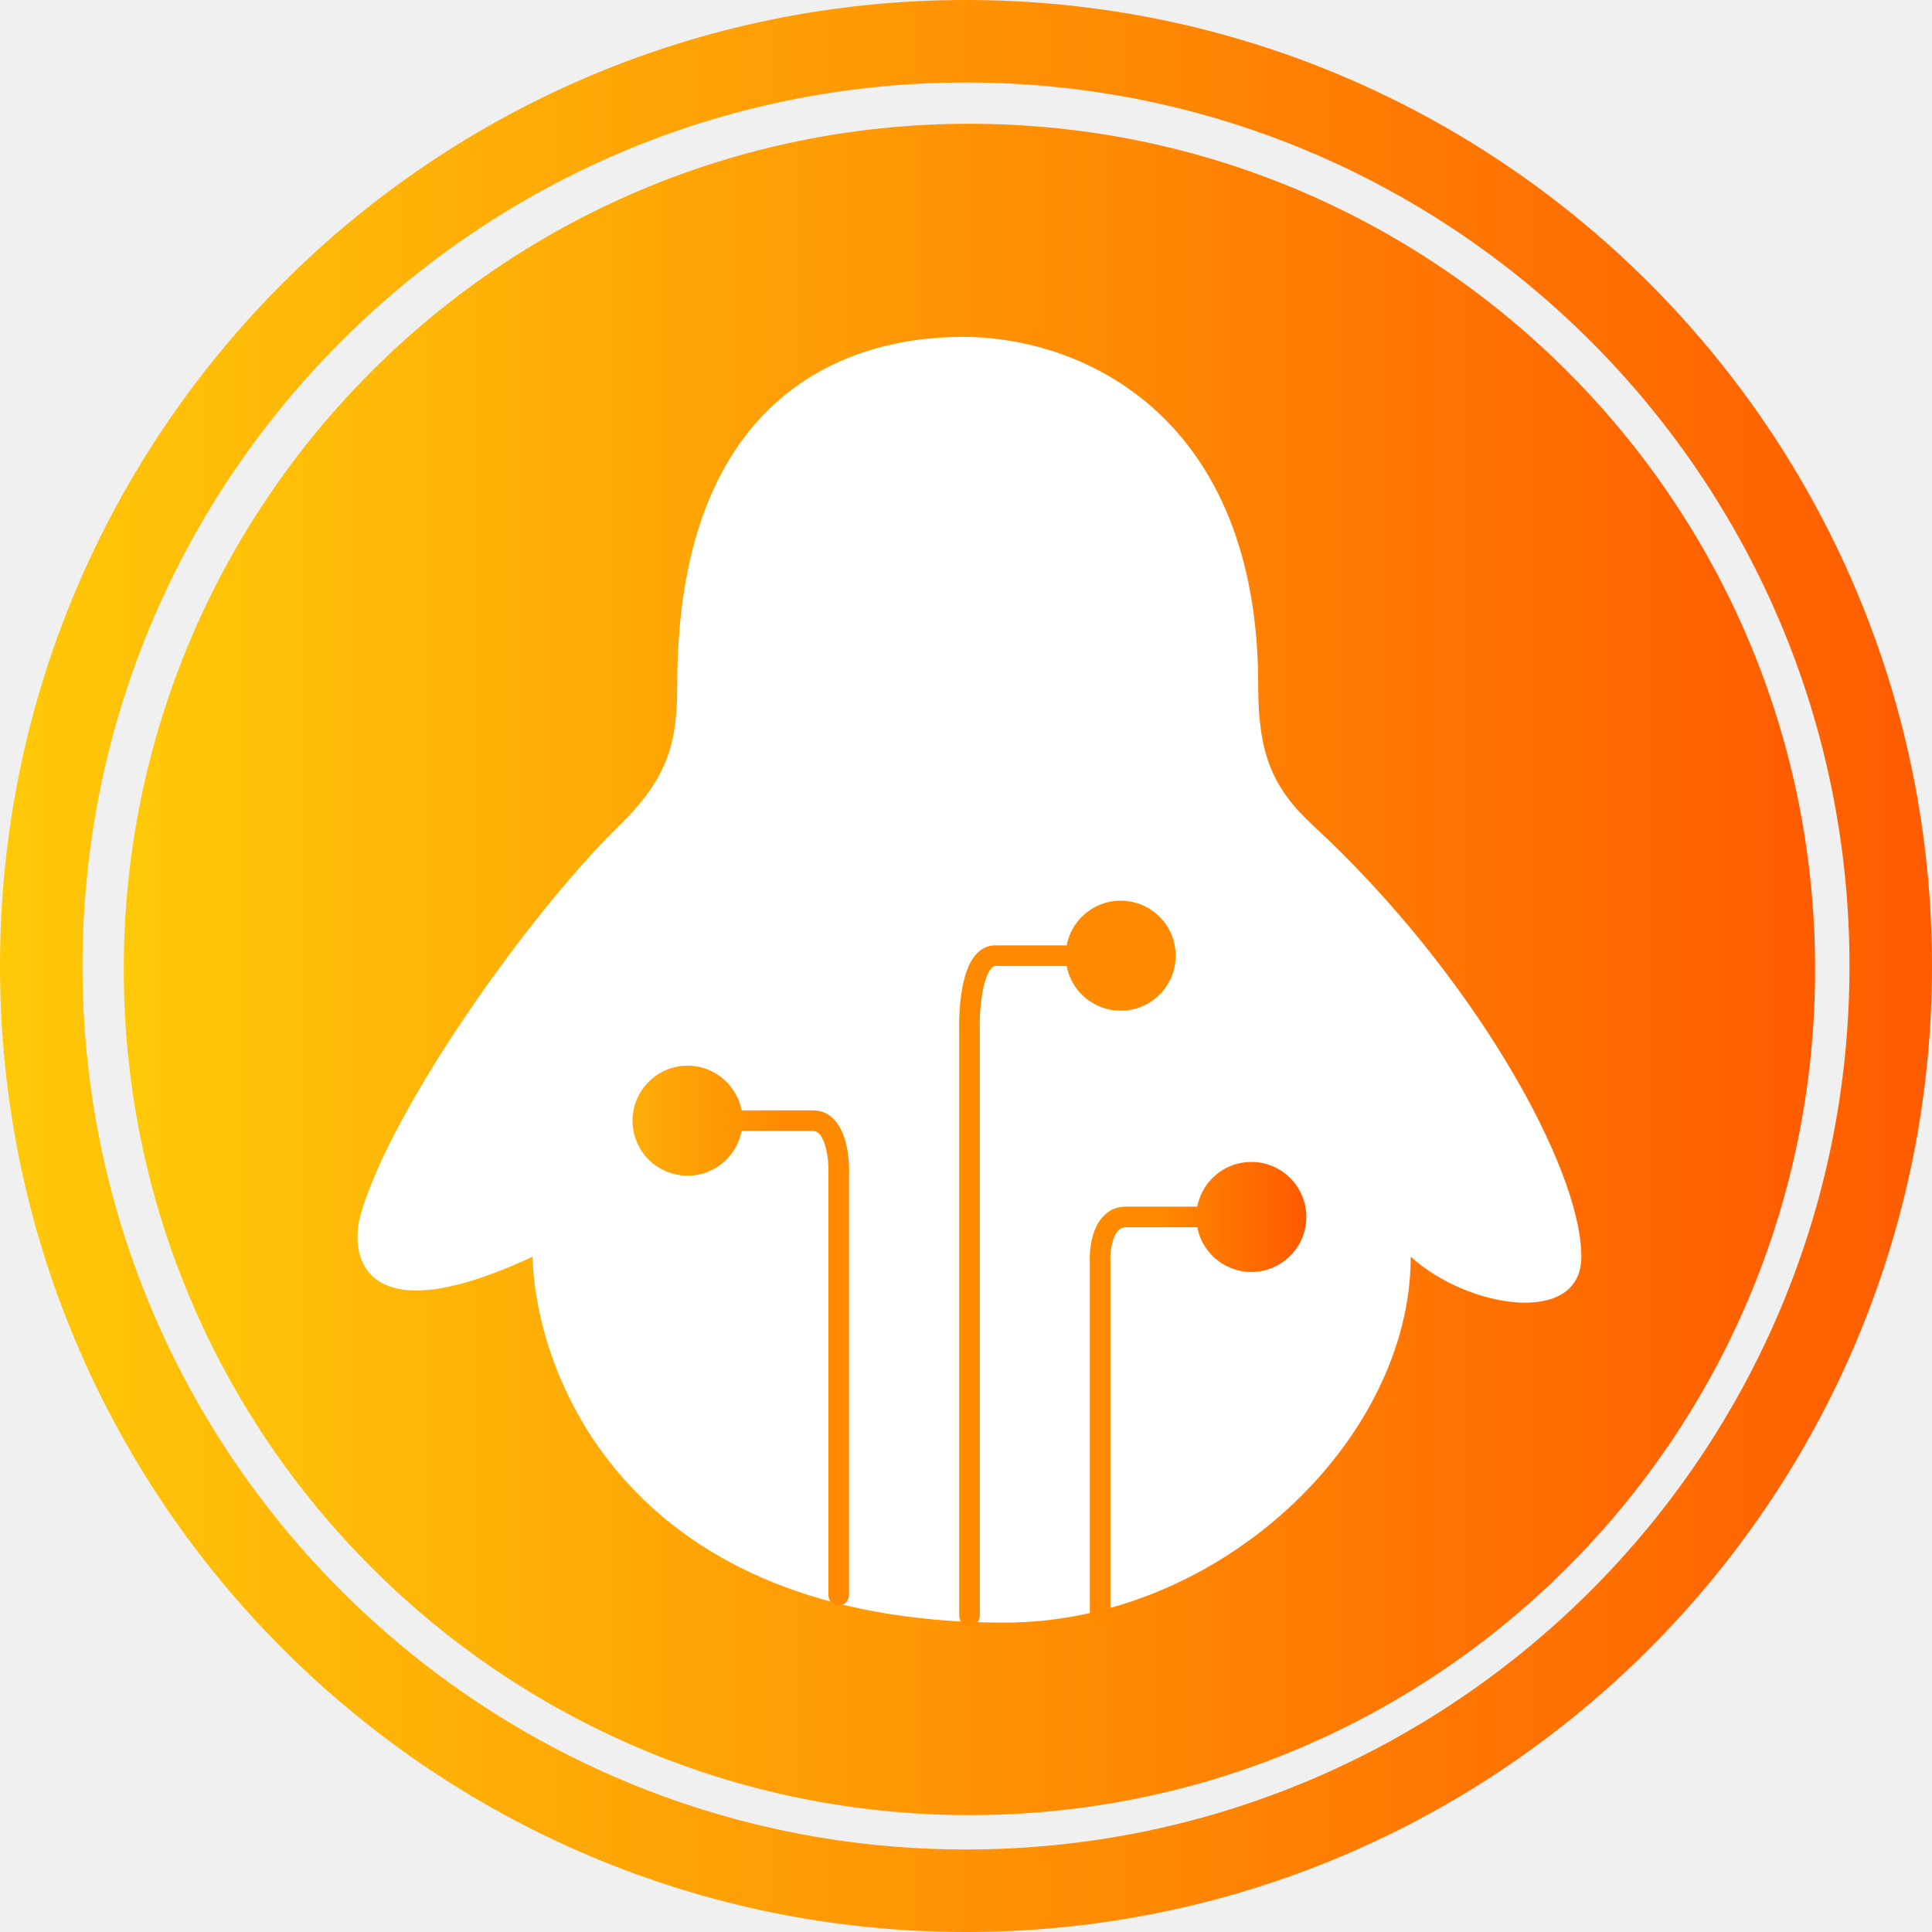
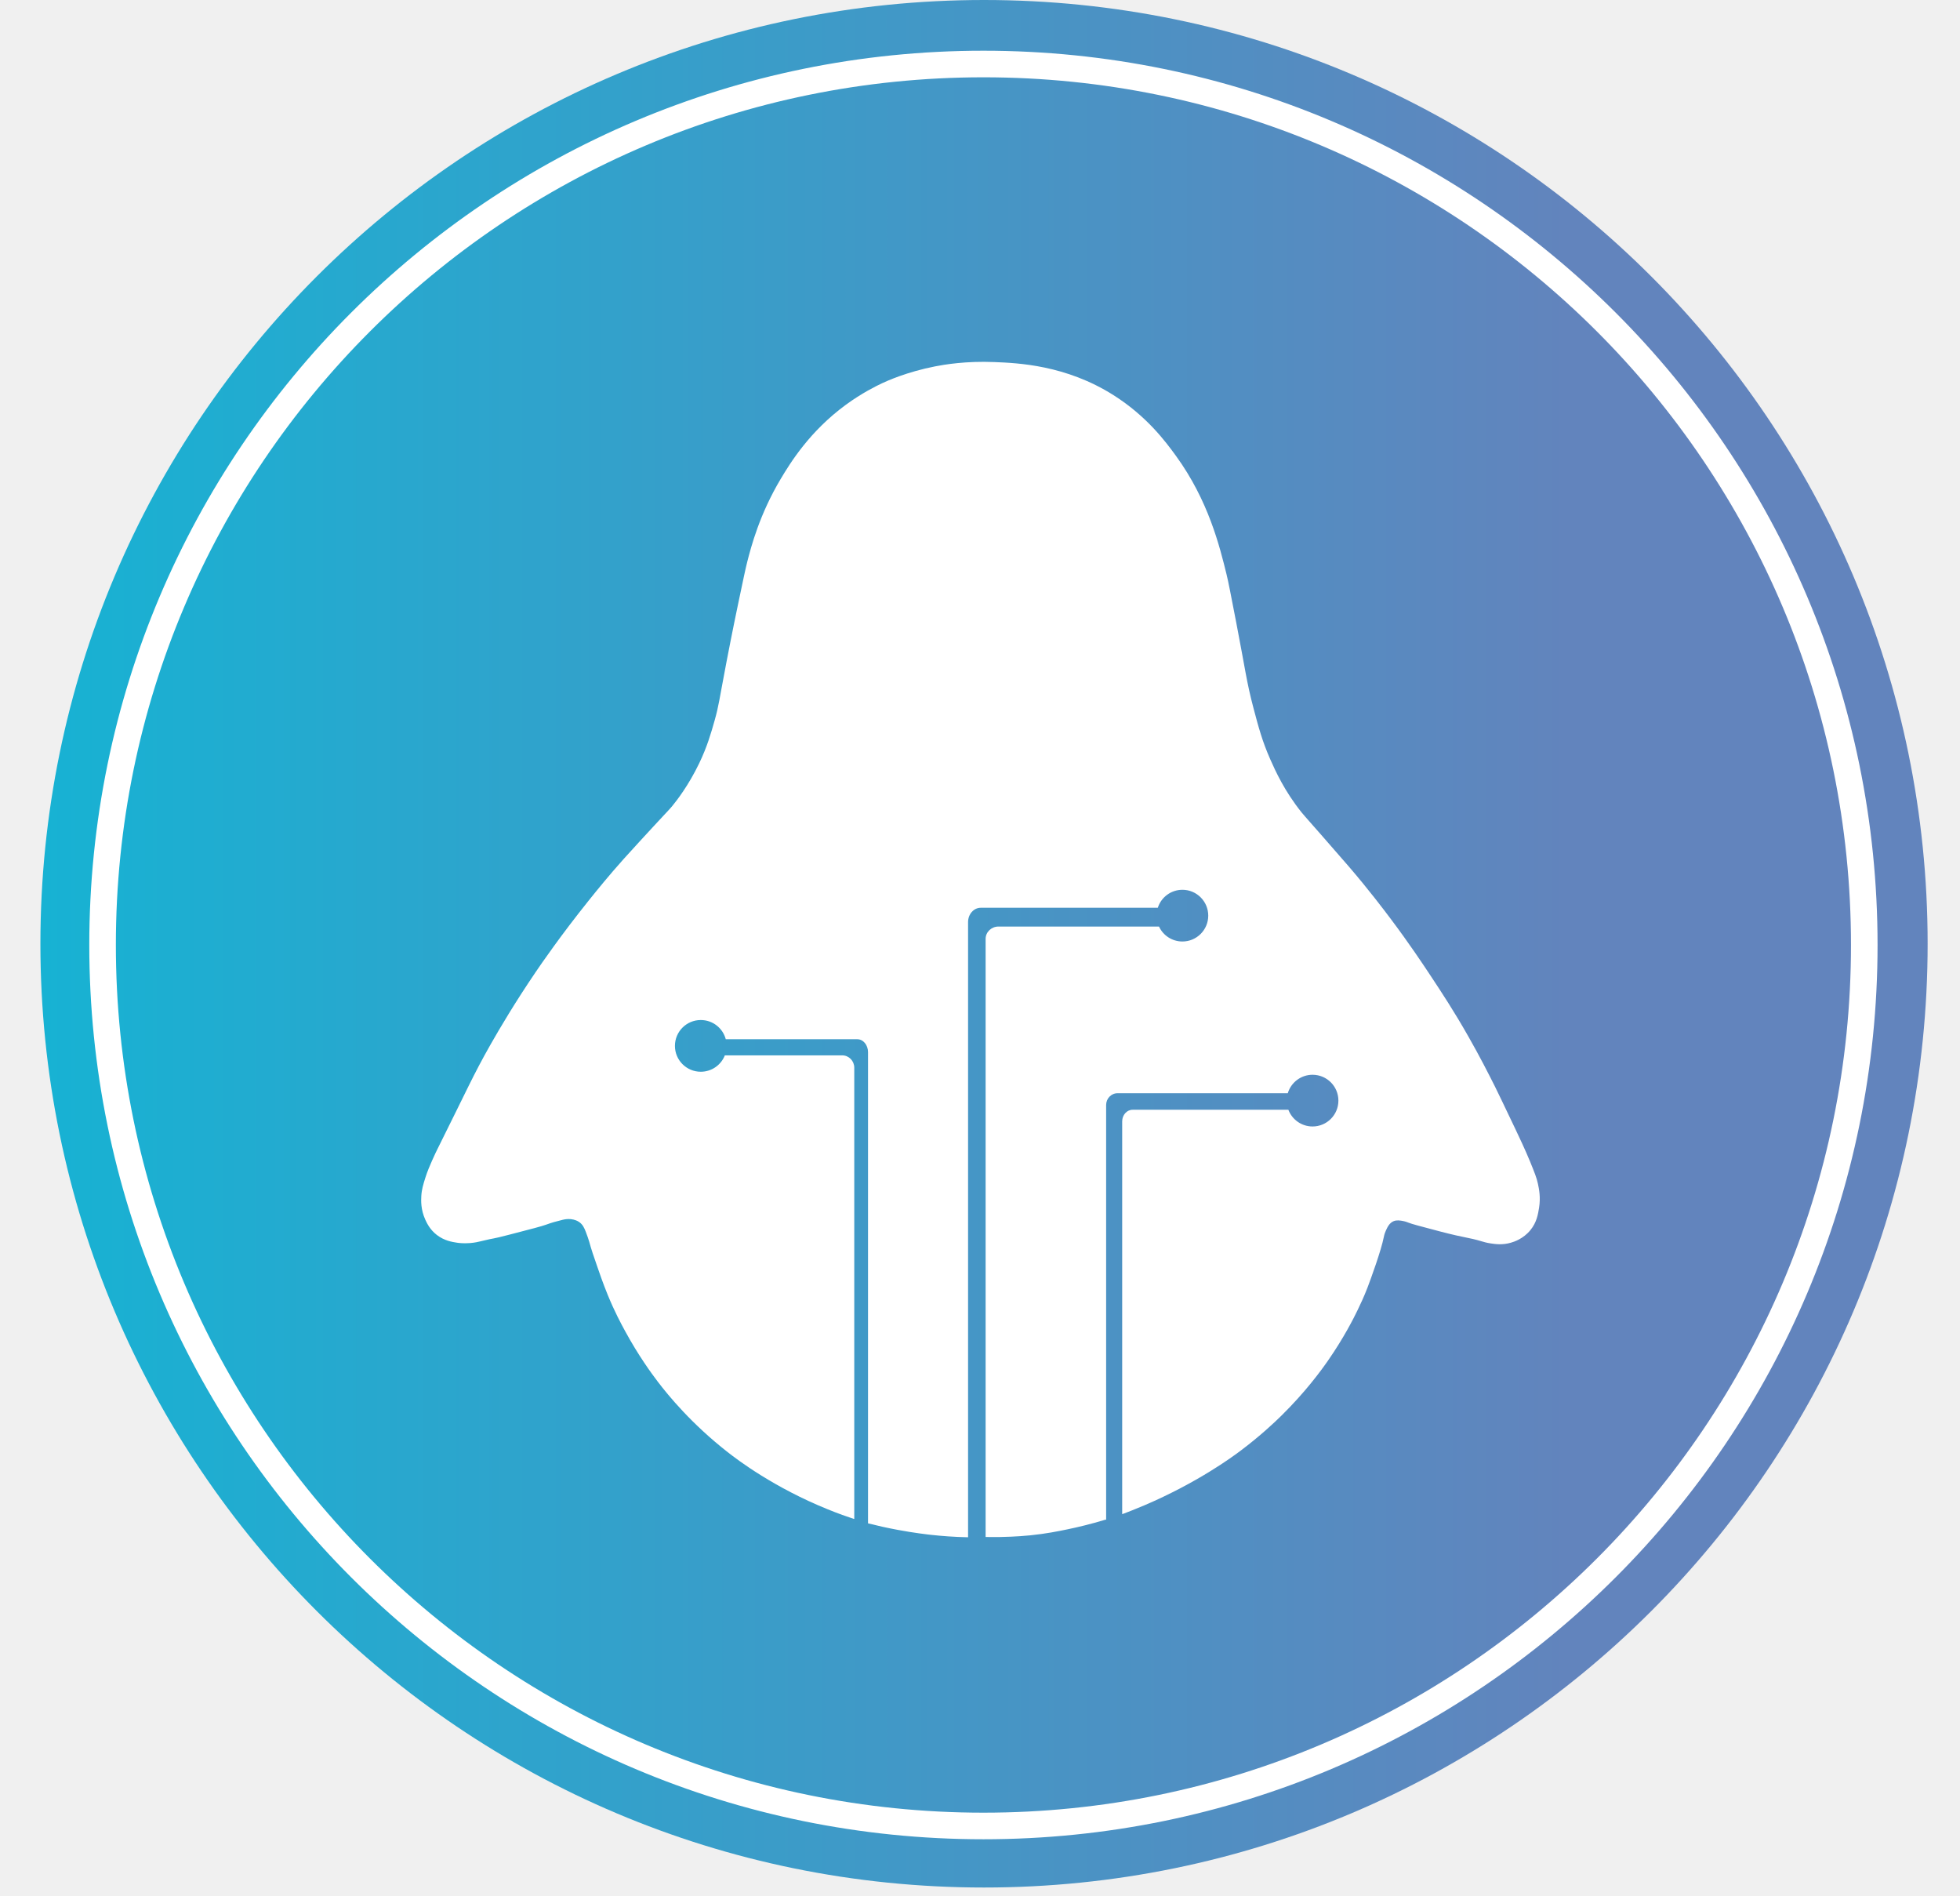
- <svg xmlns="http://www.w3.org/2000/svg" width="281" height="281" viewBox="0 0 281 281" fill="none">
-   <circle cx="140.5" cy="140.5" r="134.5" stroke="url(#paint0_linear_4_23)" stroke-width="12" />
-   <path d="M264 141C264 208.931 208.931 264 141 264C73.069 264 18 208.931 18 141C18 73.069 73.069 18 141 18C208.931 18 264 73.069 264 141Z" fill="url(#paint1_linear_4_23)" />
-   <path d="M140 49C122 49 98.5 58.5 98.5 99.67C98.5 108.054 97.166 113.157 90.062 120.083C77.146 132.674 57.024 160.909 52.474 176.583C50.775 182.437 52.474 194.445 77.46 182.78C77.947 200.52 91.765 236 146.067 236C177.45 236 205.185 209.39 205.185 182.78C213.457 190.314 230 192.987 230 182.78C230 169.658 213.894 141.225 191 120.083C184.954 114.5 183 109.5 183 99.67C183 61 158 49 140 49Z" fill="white" />
-   <path d="M92 163C92 167.418 95.582 171 100 171C104.418 171 108 167.418 108 163C108 158.582 104.418 155 100 155C95.582 155 92 158.582 92 163ZM121.986 170.916L120.488 170.849L120.486 170.882V170.916H121.986ZM120.486 232C120.486 232.828 121.158 233.5 121.986 233.5C122.815 233.5 123.486 232.828 123.486 232H120.486ZM100 164.5H118.251V161.5H100V164.5ZM118.251 164.5C118.85 164.5 119.47 164.928 119.963 166.435C120.428 167.854 120.542 169.637 120.488 170.849L123.485 170.982C123.548 169.556 123.43 167.381 122.815 165.502C122.228 163.71 120.923 161.5 118.251 161.5V164.5ZM120.486 170.916V232H123.486V170.916H120.486Z" fill="url(#paint2_linear_4_23)" />
-   <path d="M171 139C171 143.418 167.418 147 163 147C158.582 147 155 143.418 155 139C155 134.582 158.582 131 163 131C167.418 131 171 134.582 171 139ZM141.014 150.013L142.513 149.965L142.514 149.989V150.013H141.014ZM142.514 235C142.514 235.828 141.842 236.5 141.014 236.5C140.185 236.5 139.514 235.828 139.514 235H142.514ZM163 140.5H144.749V137.5H163V140.5ZM144.749 140.5C144.592 140.5 144.348 140.556 144.005 141.054C143.645 141.578 143.323 142.403 143.071 143.473C142.572 145.594 142.457 148.205 142.513 149.965L139.515 150.061C139.453 148.15 139.57 145.254 140.151 142.786C140.439 141.563 140.868 140.323 141.533 139.355C142.216 138.362 143.271 137.5 144.749 137.5V140.5ZM142.514 150.013V235H139.514V150.013H142.514Z" fill="url(#paint3_linear_4_23)" />
-   <path d="M190 177C190 181.418 186.418 185 182 185C177.582 185 174 181.418 174 177C174 172.582 177.582 169 182 169C186.418 169 190 172.582 190 177ZM160.014 183.654L161.512 183.574L161.514 183.614V183.654H160.014ZM161.514 235C161.514 235.828 160.842 236.5 160.014 236.5C159.185 236.5 158.514 235.828 158.514 235H161.514ZM182 178.5H163.749V175.5H182V178.5ZM163.749 178.5C162.999 178.5 162.44 178.932 162.009 180.039C161.572 181.162 161.46 182.595 161.512 183.574L158.516 183.733C158.45 182.494 158.571 180.6 159.213 178.951C159.861 177.286 161.228 175.5 163.749 175.5V178.5ZM161.514 183.654V235H158.514V183.654H161.514Z" fill="url(#paint4_linear_4_23)" />
+ <svg xmlns="http://www.w3.org/2000/svg" viewBox="0 0 589.86 570.37">
  <defs>
-     <linearGradient id="paint0_linear_4_23" x1="281" y1="141" x2="-5.86204e-06" y2="141" gradientUnits="userSpaceOnUse">
-       <stop stop-color="#FF5C00" />
-       <stop offset="1" stop-color="#FFC908" />
-     </linearGradient>
-     <linearGradient id="paint1_linear_4_23" x1="264" y1="141" x2="18" y2="141" gradientUnits="userSpaceOnUse">
-       <stop stop-color="#FF5C00" />
-       <stop offset="1" stop-color="#FFC908" />
-     </linearGradient>
-     <linearGradient id="paint2_linear_4_23" x1="113.829" y1="192.333" x2="93.242" y2="192.407" gradientUnits="userSpaceOnUse">
-       <stop stop-color="#FF8A00" />
-       <stop offset="1" stop-color="#FFAB08" />
-     </linearGradient>
-     <linearGradient id="paint3_linear_4_23" x1="149.171" y1="179.812" x2="169.758" y2="179.865" gradientUnits="userSpaceOnUse">
-       <stop stop-color="#FF8A00" />
-       <stop offset="1" stop-color="#FF8A00" />
-     </linearGradient>
-     <linearGradient id="paint4_linear_4_23" x1="168.171" y1="201.657" x2="188.758" y2="201.745" gradientUnits="userSpaceOnUse">
-       <stop stop-color="#FF8A00" />
-       <stop offset="1" stop-color="#FF5C00" />
+     <style>
+       .cls-1 {
+         fill: #fff;
+       }
+ 
+       .cls-2 {
+         fill: none;
+         stroke: #fff;
+         stroke-miterlimit: 10;
+         stroke-width: 8px;
+       }
+ 
+       .cls-3 {
+         fill: url(#linear-gradient);
+       }
+     </style>
+     <linearGradient id="linear-gradient" x1="12.17" y1="283.98" x2="580.12" y2="283.98" gradientUnits="userSpaceOnUse">
+       <stop offset="0" stop-color="#17b2d3" />
+       <stop offset=".81" stop-color="#6284bd" />
    </linearGradient>
  </defs>
+   <g id="Circle">
+     <circle id="bg-gradiant" class="cls-3" cx="296.14" cy="283.98" r="283.98" />
+     <circle id="outer-ring" class="cls-2" cx="295.96" cy="284.35" r="265.09" />
+   </g>
+   <g id="penguin">
+     <path class="cls-1" d="M462.84,356.21c.35,1.63,.84,4.1,.34,7.22-.31,1.9-.68,4.37-2.61,6.72-2.18,2.66-4.96,3.52-5.86,3.78-2.57,.76-4.81,.41-6.07,.22-1.24-.18-2.14-.45-2.59-.59-4.34-1.3-4.61-.91-12.74-3.03-5.66-1.49-8.49-2.23-9.56-2.67-.13-.06-.72-.3-1.54-.46-.88-.16-1.86-.33-2.81,.06-1.3,.54-1.9,1.88-2.36,2.92-.41,.91-.55,1.67-.58,1.83-.81,4.13-3.93,12.65-4.89,15.17-1.13,2.94-2.14,5.03-3,6.83-1.17,2.43-4.09,8.25-8.89,15.17-2.19,3.15-6.89,9.57-14.11,16.66-1.88,1.85-6.22,5.99-12.39,10.61-2.35,1.76-12.8,9.47-28.72,16.28-2.74,1.17-5.05,2.06-6.67,2.67h-.07v-118.17c0-1.93,1.41-3.5,3.14-3.5h46.87c1.12,2.94,3.96,5.03,7.28,5.03,4.3,0,7.78-3.48,7.78-7.78s-3.48-7.78-7.78-7.78c-3.51,0-6.49,2.34-7.45,5.55h-51.22c-1.91,0-3.45,1.59-3.45,3.55v124.77h-.21c-4.41,1.34-8.28,2.26-11.42,2.91-2.8,.58-6.41,1.32-11.25,1.81-.8,.08-4.28,.42-8.92,.5-1.8,.03-3.33,.01-4.47-.01v-179.97c0-2.05,1.74-3.71,3.88-3.71h48.3c1.23,2.66,3.92,4.5,7.05,4.5,4.29,0,7.77-3.49,7.77-7.78s-3.48-7.78-7.77-7.78c-3.47,0-6.41,2.27-7.41,5.41h-53.29c-2.1,0-3.81,1.93-3.81,4.31v185.11c-4.23-.09-7.96-.38-11.05-.72-1.26-.14-5.09-.57-10.08-1.5-3.18-.59-6.17-1.26-8.98-1.97v-141.78c0-2.15-1.44-3.89-3.22-3.89h-39.59c-.88-3.33-3.91-5.78-7.52-5.78-4.3,0-7.78,3.48-7.78,7.78s3.48,7.78,7.78,7.78c3.29,0,6.11-2.04,7.24-4.93h35.32c2,0,3.63,1.66,3.63,3.71v135.77h-.15c-1.95-.64-4.67-1.59-7.85-2.89-16.15-6.54-26.96-14.74-30.08-17.18-10.9-8.53-17.85-17.02-21-21.15-1.97-2.58-5.93-8-9.94-15.39-1.13-2.08-3.12-5.76-5.17-10.78-1.44-3.52-2.66-7.07-3.22-8.72-1.15-3.34-1.72-5.01-1.89-5.66-.1-.38-.59-2.28-1.5-4.62-.46-1.18-.91-2.16-1.91-2.88-.7-.51-1.43-.7-1.74-.78-1.18-.3-2.2-.15-2.67-.08-.3,.05-.52,.11-.63,.13-2.11,.53-3.17,.8-4.94,1.45-1.38,.51-4.51,1.32-10.78,2.94-6.69,1.74-3.7,.79-9.11,2.11-.48,.12-1.55,.38-3,.5-2.09,.18-3.68-.06-4-.11-1.43-.22-3.8-.59-6.05-2.33-2.05-1.58-2.96-3.5-3.45-4.56-1.41-3.06-1.29-5.81-1.22-7.11,.11-2.01,.57-3.48,1.22-5.55,.61-1.93,1.3-3.51,2-5.11,.78-1.79,1.44-3.1,1.61-3.45,9.1-18.23,10.73-22.21,16-31.5,2.8-4.93,7.37-12.66,13.56-21.78,1.7-2.51,7.55-11.03,15.94-21.5,2.63-3.27,5.97-7.42,10.61-12.61,2.85-3.17,7.33-8.02,9-9.83,4.93-5.32,4.84-5.15,5.67-6.17,1.17-1.43,4.79-6.01,8.06-12.83,2.37-4.96,3.5-8.9,4.61-12.83,1.27-4.52,1.3-5.72,3.55-17.5,.27-1.42,1.76-9.19,3.61-18,1.41-6.71,2.11-10.07,2.63-12.12,1.19-4.67,3.72-14.37,10.11-25.07,2.84-4.75,8.65-14.26,19.56-22.26,4.83-3.54,9.11-5.64,10.89-6.48,1.43-.67,7.46-3.43,16.07-5.11,2.62-.51,9.21-1.65,17.85-1.28,6.92,.29,21.38,.84,35.78,9.96,10.04,6.36,15.68,13.99,18.81,18.3,9.73,13.38,13.13,27.2,15.2,35.63,.53,2.13,1.31,6.19,2.88,14.31,2.8,14.5,3.13,18,5.21,25.87,1.57,5.94,2.67,10.03,5.05,15.43,1.55,3.5,4.27,9.55,9.44,16.01,.62,.78,.37,.43,6.38,7.29,2.94,3.36,6,6.86,7.81,8.96,6.04,7.03,10.51,12.96,12.67,15.83,5.63,7.5,9.54,13.4,12.11,17.28,3.3,5,6.88,10.42,11.16,17.95,3.55,6.22,6.11,11.29,8.06,15.16,.91,1.82,2.68,5.53,6.22,12.95,.29,.6,1.02,2.13,1.95,4.16,.89,1.97,1.62,3.56,2.39,5.45,1.34,3.29,2.01,4.94,2.38,6.72Z" />
+   </g>
</svg>
